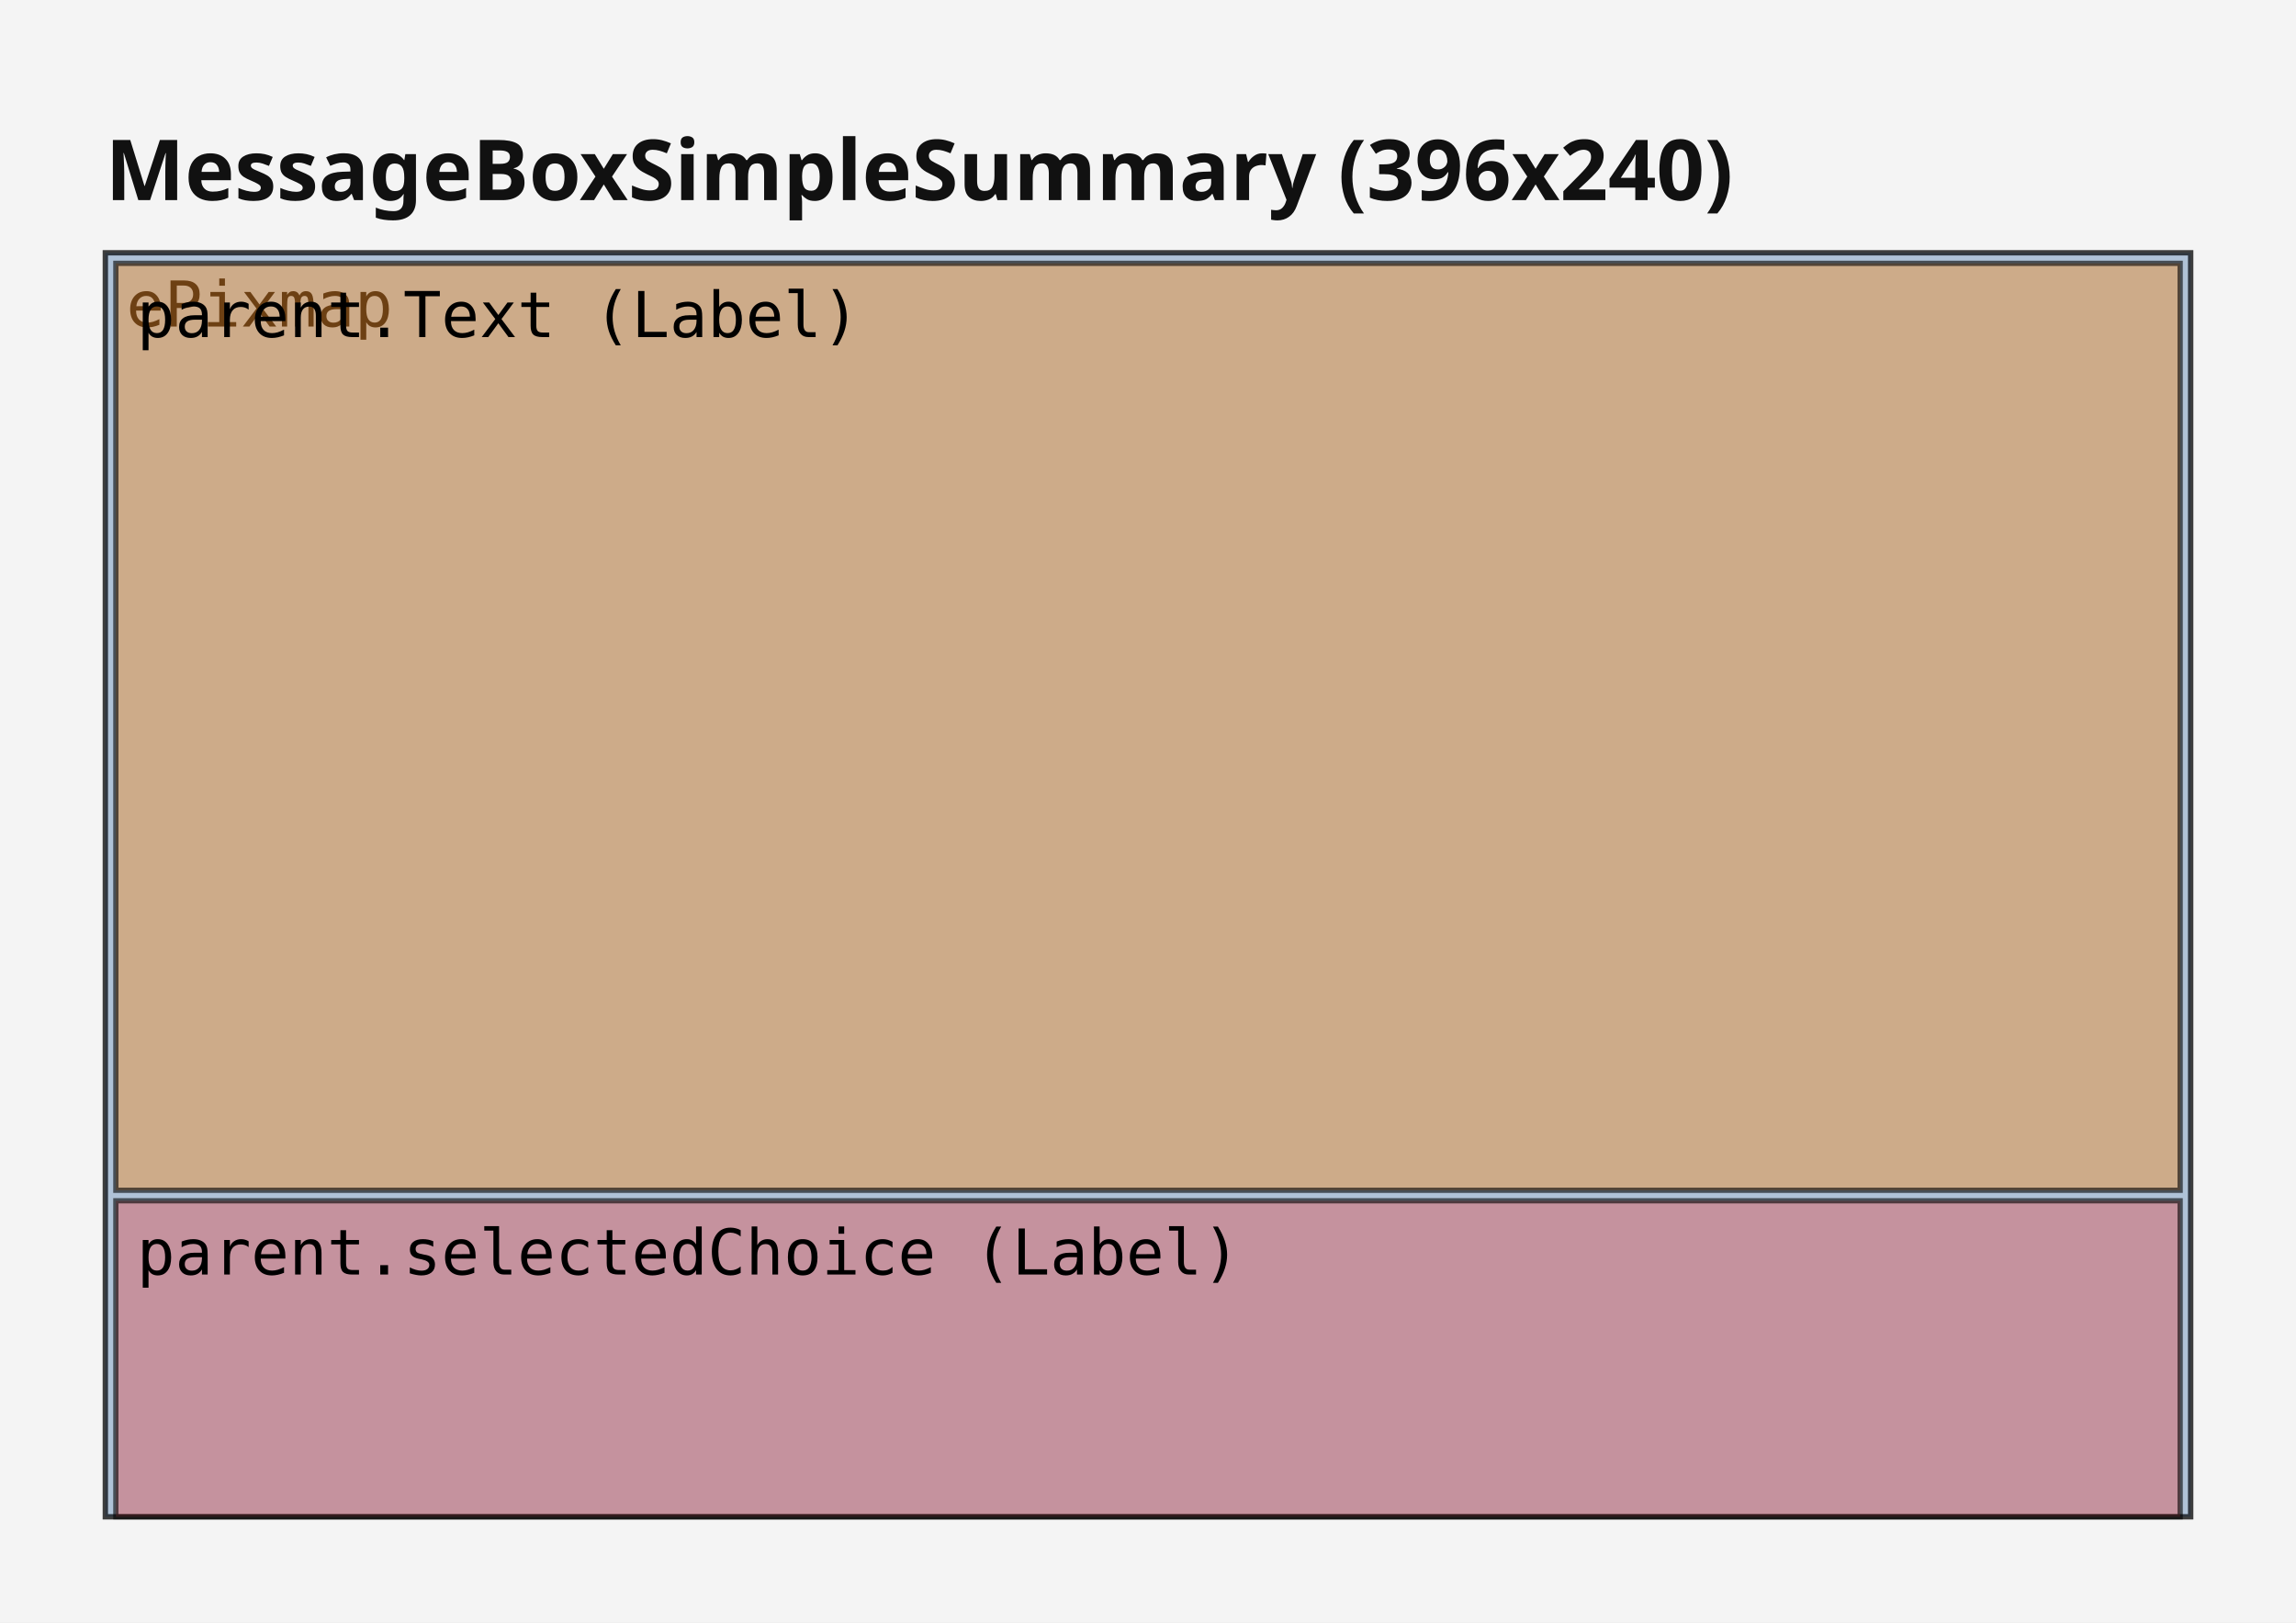
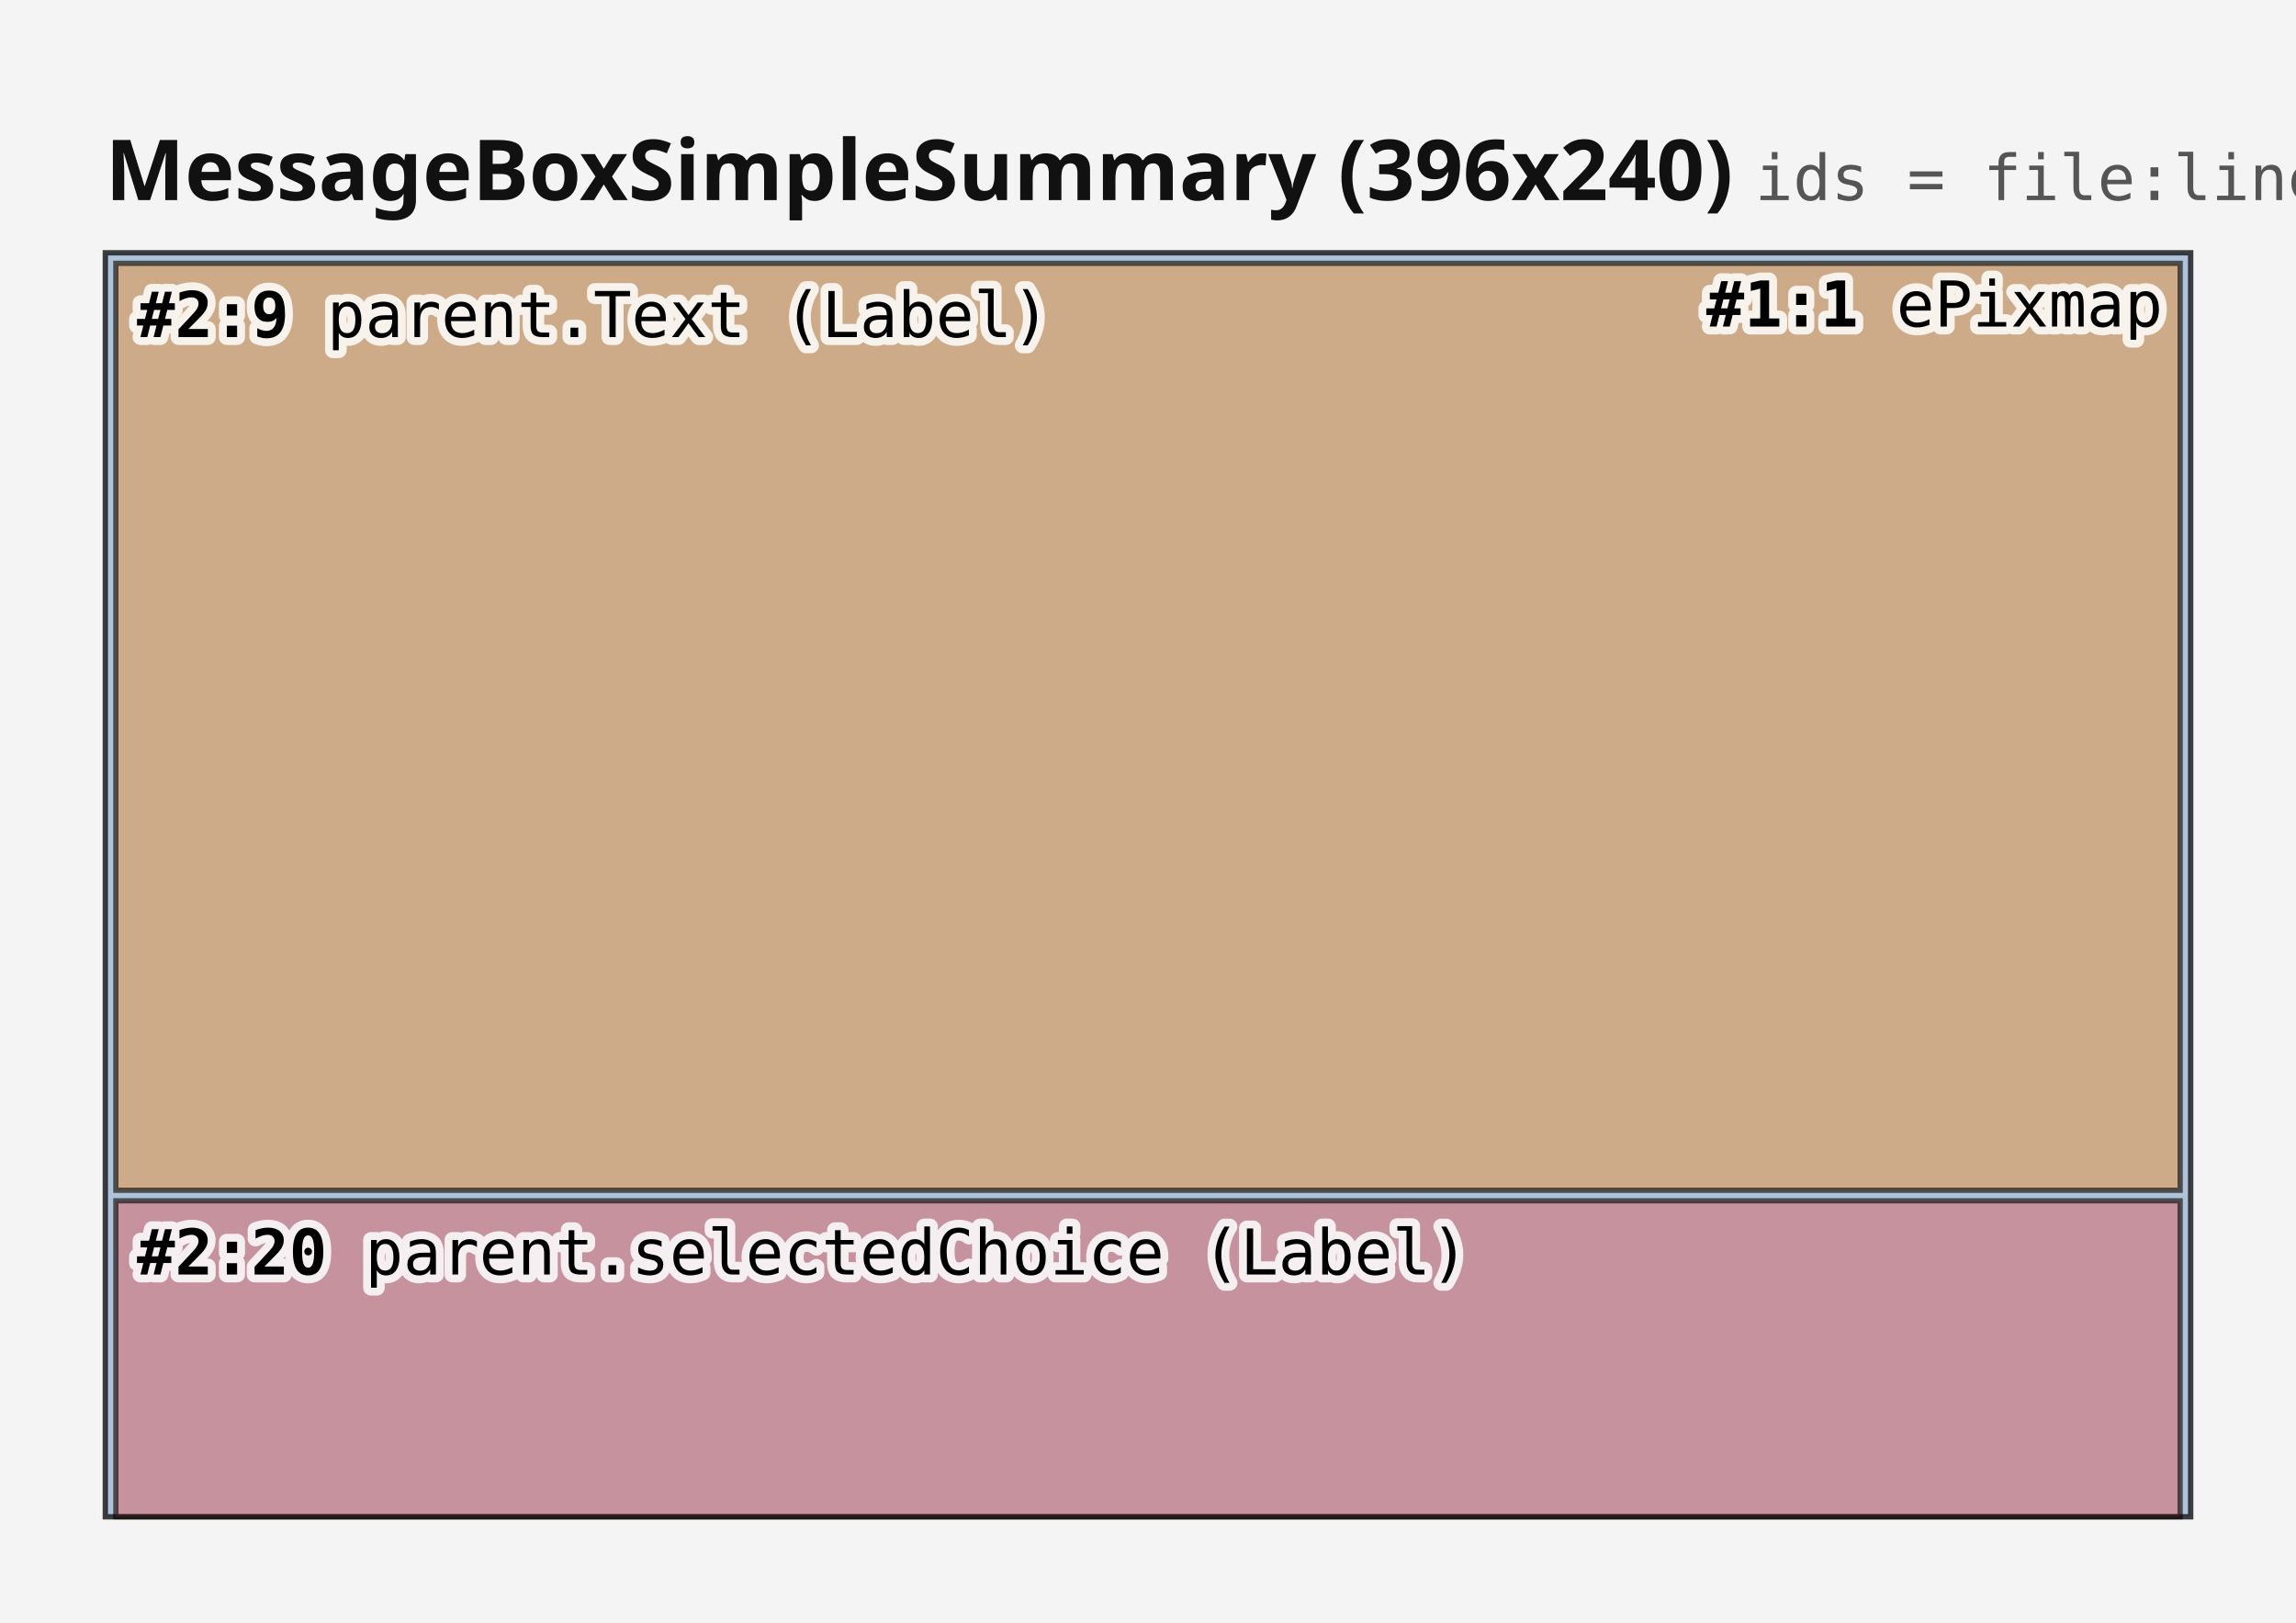
<svg xmlns="http://www.w3.org/2000/svg" width="436" height="308" viewBox="0 0 436 308">
  <rect x="0" y="0" width="436" height="308" fill="#f4f4f4" />
-   <text x="20" y="38" font-family="sans-serif" font-size="16" font-weight="bold" fill="#111111">MessageBoxSimpleSummary (396x240)</text>
+   <text x="20" y="38" font-family="sans-serif" font-size="16" font-weight="bold" fill="#111111">MessageBoxSimpleSummary (396x240) <tspan font-family="monospace" font-size="12" font-weight="normal" fill="#555555">ids = file:line - 1=screenpart_LCDBackground.ymlinc  2=screenpart_MessageBoxSummary.ymlinc</tspan>
+   </text>
  <g data-screen="0" transform="translate(20,48)">
    <rect x="0" y="0" width="396" height="240" fill="#ffffff" stroke="#999999" stroke-width="1" />
-     <g>
-       <rect data-ref="0:0" x="0" y="0" width="396" height="240" fill="#4e79a7" fill-opacity="0.45" stroke="#000000" stroke-opacity="0.6" stroke-width="1" />
-       <text x="4" y="14" font-family="monospace" font-size="12" fill="#000000">ePixmap</text>
-     </g>
-     <g>
-       <rect data-ref="0:1" x="2" y="2" width="392" height="176" fill="#f28e2b" fill-opacity="0.45" stroke="#000000" stroke-opacity="0.6" stroke-width="1" />
-       <text x="6" y="16" font-family="monospace" font-size="12" fill="#000000">parent.Text (Label)</text>
-     </g>
-     <g>
-       <rect data-ref="0:2" x="2" y="180" width="392" height="60" fill="#e15759" fill-opacity="0.45" stroke="#000000" stroke-opacity="0.6" stroke-width="1" />
-       <text x="6" y="194" font-family="monospace" font-size="12" fill="#000000">parent.selectedChoice (Label)</text>
+     <rect data-ref="0:0" data-src="screenpart_LCDBackground.ymlinc:1" x="0" y="0" width="396" height="240" fill="#4e79a7" fill-opacity="0.45" stroke="#000000" stroke-opacity="0.6" stroke-width="1" />
+     <rect data-ref="0:1" data-src="screenpart_MessageBoxSummary.ymlinc:9" x="2" y="2" width="392" height="176" fill="#f28e2b" fill-opacity="0.45" stroke="#000000" stroke-opacity="0.6" stroke-width="1" />
+     <rect data-ref="0:2" data-src="screenpart_MessageBoxSummary.ymlinc:20" x="2" y="180" width="392" height="60" fill="#e15759" fill-opacity="0.45" stroke="#000000" stroke-opacity="0.6" stroke-width="1" />
+     <g pointer-events="none" font-family="monospace" font-size="12" fill="#000000" stroke="#ffffff" stroke-width="3" stroke-opacity="0.85" stroke-linejoin="round" paint-order="stroke">
+       <text x="304" y="14">
+         <tspan font-weight="bold">#1:1</tspan> ePixmap</text>
+       <text x="6" y="16">
+         <tspan font-weight="bold">#2:9</tspan> parent.Text (Label)</text>
+       <text x="6" y="194">
+         <tspan font-weight="bold">#2:20</tspan> parent.selectedChoice (Label)</text>
    </g>
  </g>
</svg>
